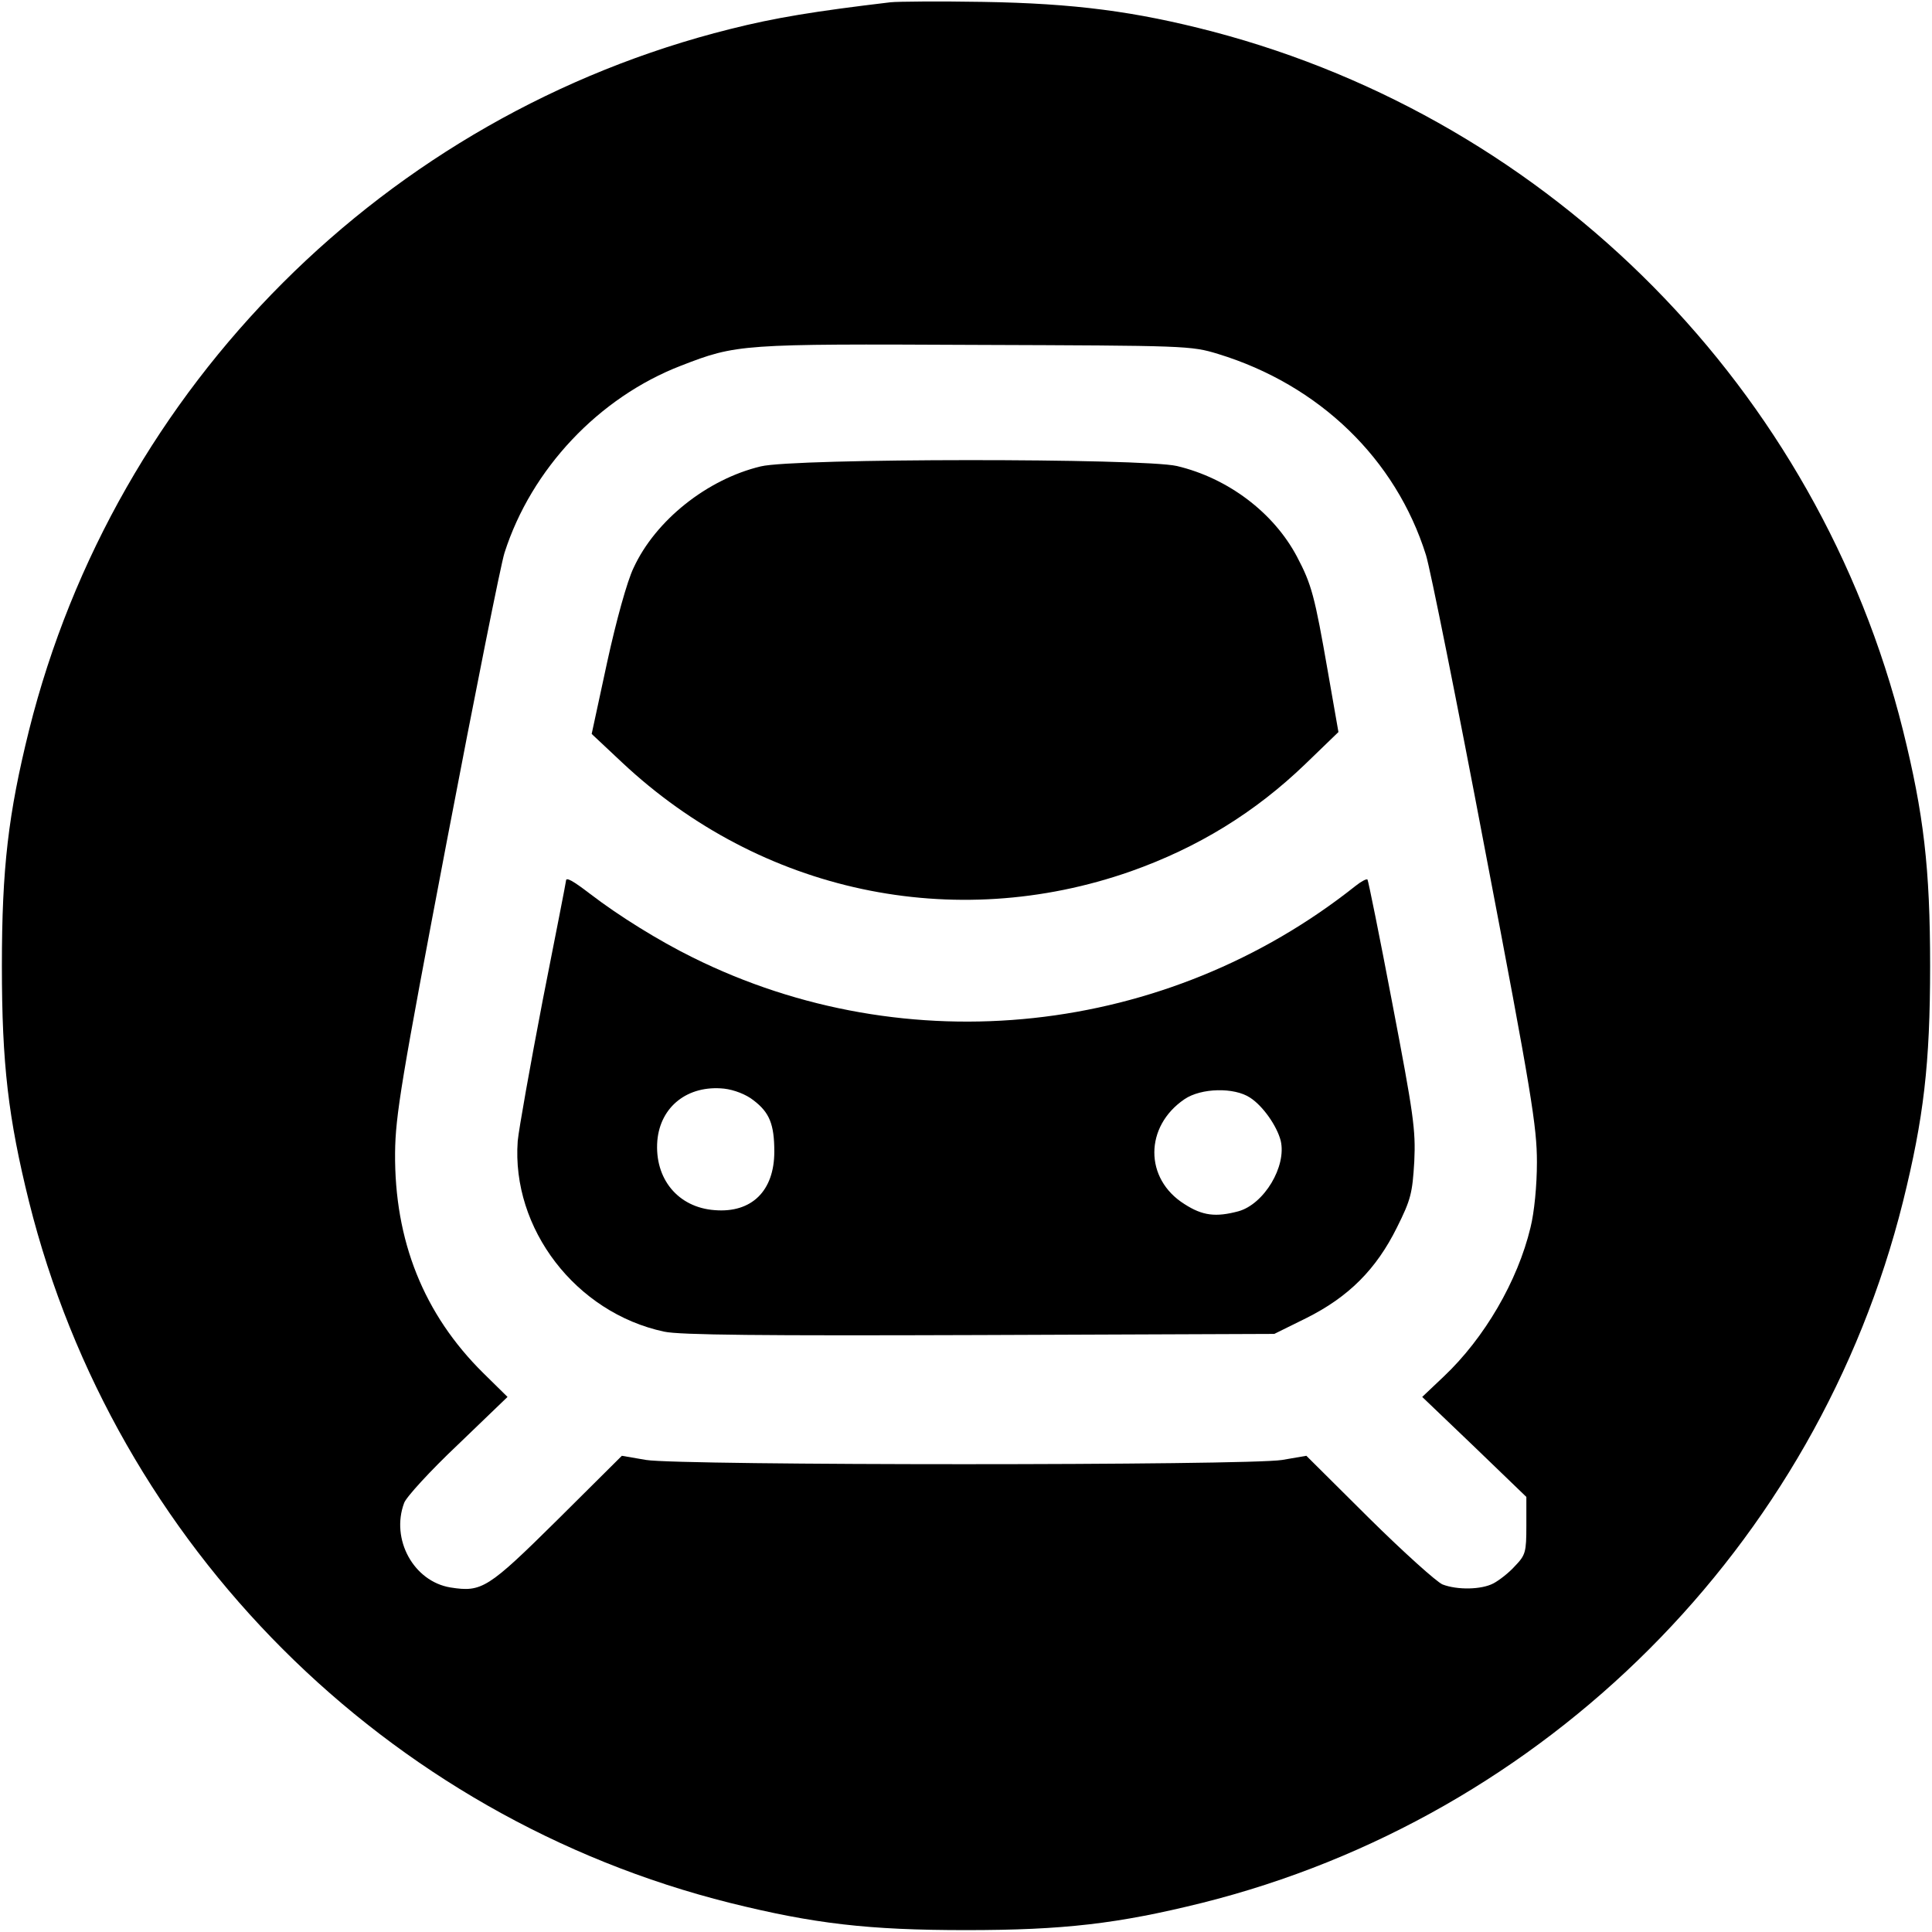
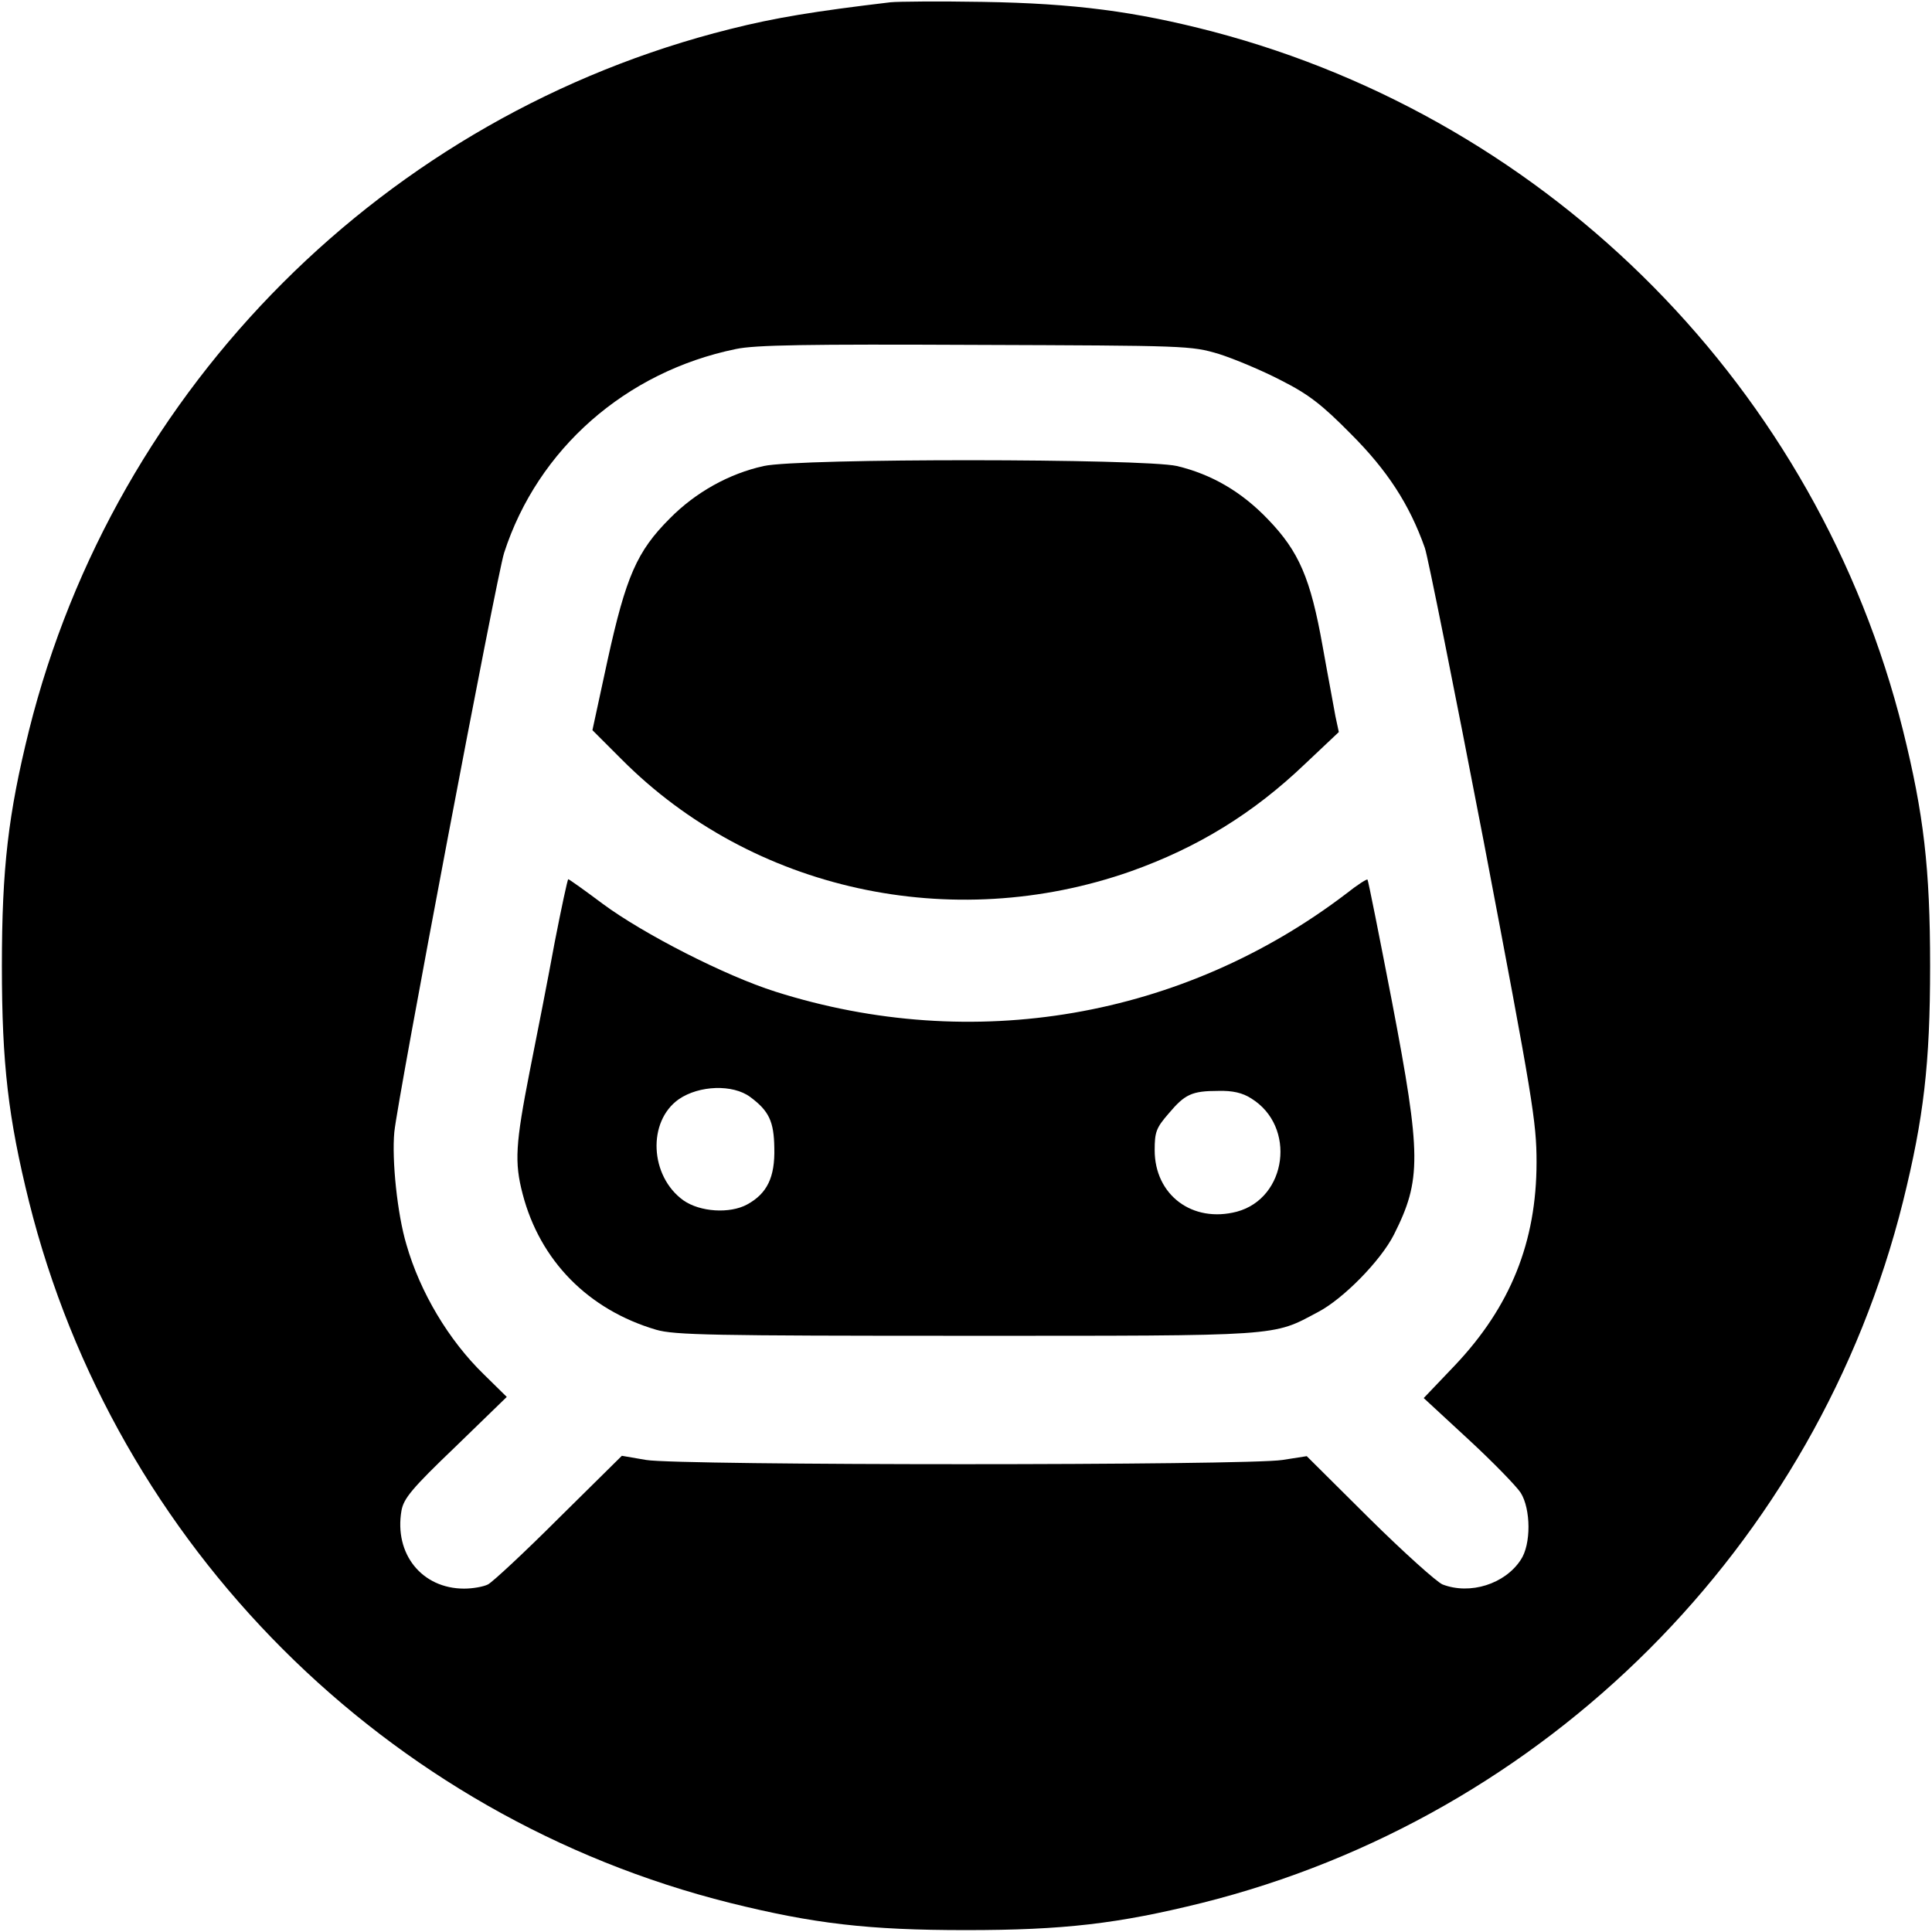
<svg xmlns="http://www.w3.org/2000/svg" version="1.0" width="512pt" height="512pt" viewBox="0 0 512 512" preserveAspectRatio="xMidYMid meet">
  <g transform="translate(0,512) scale(0.1,-0.1)" fill="#000000" stroke="none">
-     <path d="M2360 5114 c-202 -24 -306 -41 -425 -71 -912 -228 -1630 -946 -1858 -1858 -55 -222 -72 -365 -72 -625 0 -260 17 -403 72 -625 228 -912 946 -1630 1858 -1858 222 -55 365 -72 625 -72 260 0 403 17 625 72 912 228 1630 946 1858 1858 55 222 72 365 72 625 0 260 -17 403 -72 625 -225 902 -929 1614 -1828 1851 -207 54 -368 75 -610 79 -115 2 -226 1 -245 -1z m868 -932 c268 -82 471 -278 551 -533 11 -35 82 -388 157 -784 123 -643 137 -731 137 -825 0 -62 -7 -133 -17 -173 -34 -142 -122 -293 -230 -395 l-57 -54 138 -132 138 -133 0 -76 c0 -70 -2 -78 -30 -107 -16 -18 -42 -38 -57 -46 -32 -17 -96 -18 -135 -3 -15 6 -103 85 -195 176 l-166 165 -64 -11 c-90 -15 -1596 -15 -1686 0 l-64 11 -171 -170 c-184 -182 -200 -192 -283 -179 -98 16 -159 128 -123 224 5 15 69 85 142 154 l132 127 -64 63 c-158 156 -236 351 -234 584 1 98 16 190 137 825 75 393 144 738 153 765 71 222 250 412 468 496 147 57 158 58 780 55 559 -2 571 -2 643 -24z" />
-     <path d="M2016 3884 c-142 -34 -279 -143 -337 -269 -17 -35 -46 -140 -70 -250 l-41 -190 81 -76 c367 -344 878 -453 1348 -288 178 63 329 156 462 284 l88 85 -28 160 c-35 201 -43 231 -82 305 -62 117 -183 208 -318 240 -91 21 -1014 21 -1103 -1z" />
-     <path d="M1500 2786 c0 -3 -28 -146 -62 -318 -33 -172 -63 -340 -66 -372 -17 -232 154 -455 388 -505 41 -9 260 -11 836 -9 l781 3 85 42 c112 56 185 129 240 240 37 74 41 91 46 175 4 84 -2 125 -58 418 -34 179 -64 327 -66 329 -2 3 -17 -5 -32 -17 -501 -398 -1188 -472 -1757 -189 -89 44 -194 109 -271 168 -47 36 -64 45 -64 35z m497 -582 c42 -32 55 -63 55 -136 0 -104 -60 -163 -158 -155 -97 7 -160 83 -152 184 8 91 81 148 177 138 26 -3 58 -15 78 -31z m1316 7 c34 -22 71 -75 81 -114 16 -68 -44 -168 -112 -187 -60 -16 -95 -12 -143 19 -107 67 -106 206 0 278 44 30 132 32 174 4z" />
+     <path d="M2360 5114 c-202 -24 -306 -41 -425 -71 -912 -228 -1630 -946 -1858 -1858 -55 -222 -72 -365 -72 -625 0 -260 17 -403 72 -625 228 -912 946 -1630 1858 -1858 222 -55 365 -72 625 -72 260 0 403 17 625 72 912 228 1630 946 1858 1858 55 222 72 365 72 625 0 260 -17 403 -72 625 -225 902 -929 1614 -1828 1851 -207 54 -368 75 -610 79 -115 2 -226 1 -245 -1z m870 -932 c41 -13 115 -44 165 -70 73 -37 108 -64 185 -142 96 -96 155 -186 196 -302 8 -23 78 -373 156 -778 130 -683 140 -743 140 -850 0 -211 -69 -383 -217 -539 l-82 -86 119 -110 c65 -60 127 -124 138 -141 27 -43 28 -137 0 -178 -42 -64 -134 -93 -207 -65 -15 6 -103 85 -194 175 l-166 165 -64 -10 c-91 -15 -1601 -15 -1687 0 l-64 11 -167 -165 c-91 -91 -176 -170 -188 -176 -12 -6 -40 -11 -63 -11 -112 0 -186 92 -166 207 6 32 27 58 143 169 l136 132 -60 59 c-94 91 -170 219 -206 345 -24 80 -39 224 -32 298 9 90 271 1473 291 1535 89 275 322 480 614 540 51 11 191 13 635 11 561 -2 571 -2 645 -24z" />
+     <path d="M2024 3885 c-91 -20 -180 -69 -249 -139 -87 -87 -116 -153 -165 -376 l-40 -185 77 -77 c346 -348 875 -464 1350 -297 177 63 324 153 462 285 l89 84 -9 42 c-4 24 -20 107 -34 186 -32 179 -62 250 -145 336 -70 73 -149 119 -241 141 -88 20 -1000 21 -1095 0z" />
+     <path d="M1470 2623 c-17 -93 -47 -246 -66 -341 -38 -194 -41 -242 -19 -326 46 -177 174 -307 354 -360 48 -14 149 -16 821 -16 843 0 811 -2 933 63 67 35 166 136 201 205 73 145 73 209 -5 617 -34 176 -63 322 -65 324 -2 2 -27 -14 -56 -37 -433 -330 -990 -426 -1513 -260 -133 42 -350 153 -458 233 -48 36 -89 65 -91 65 -2 0 -18 -75 -36 -167z m518 -410 c50 -37 63 -65 64 -135 2 -78 -19 -121 -72 -150 -46 -25 -125 -20 -169 11 -89 64 -96 209 -12 268 54 37 143 40 189 6z m1328 -4 c120 -74 95 -264 -38 -300 -118 -31 -218 44 -218 163 0 48 4 59 37 97 43 51 61 60 132 60 37 1 64 -5 87 -20z" />
  </g>
</svg>
